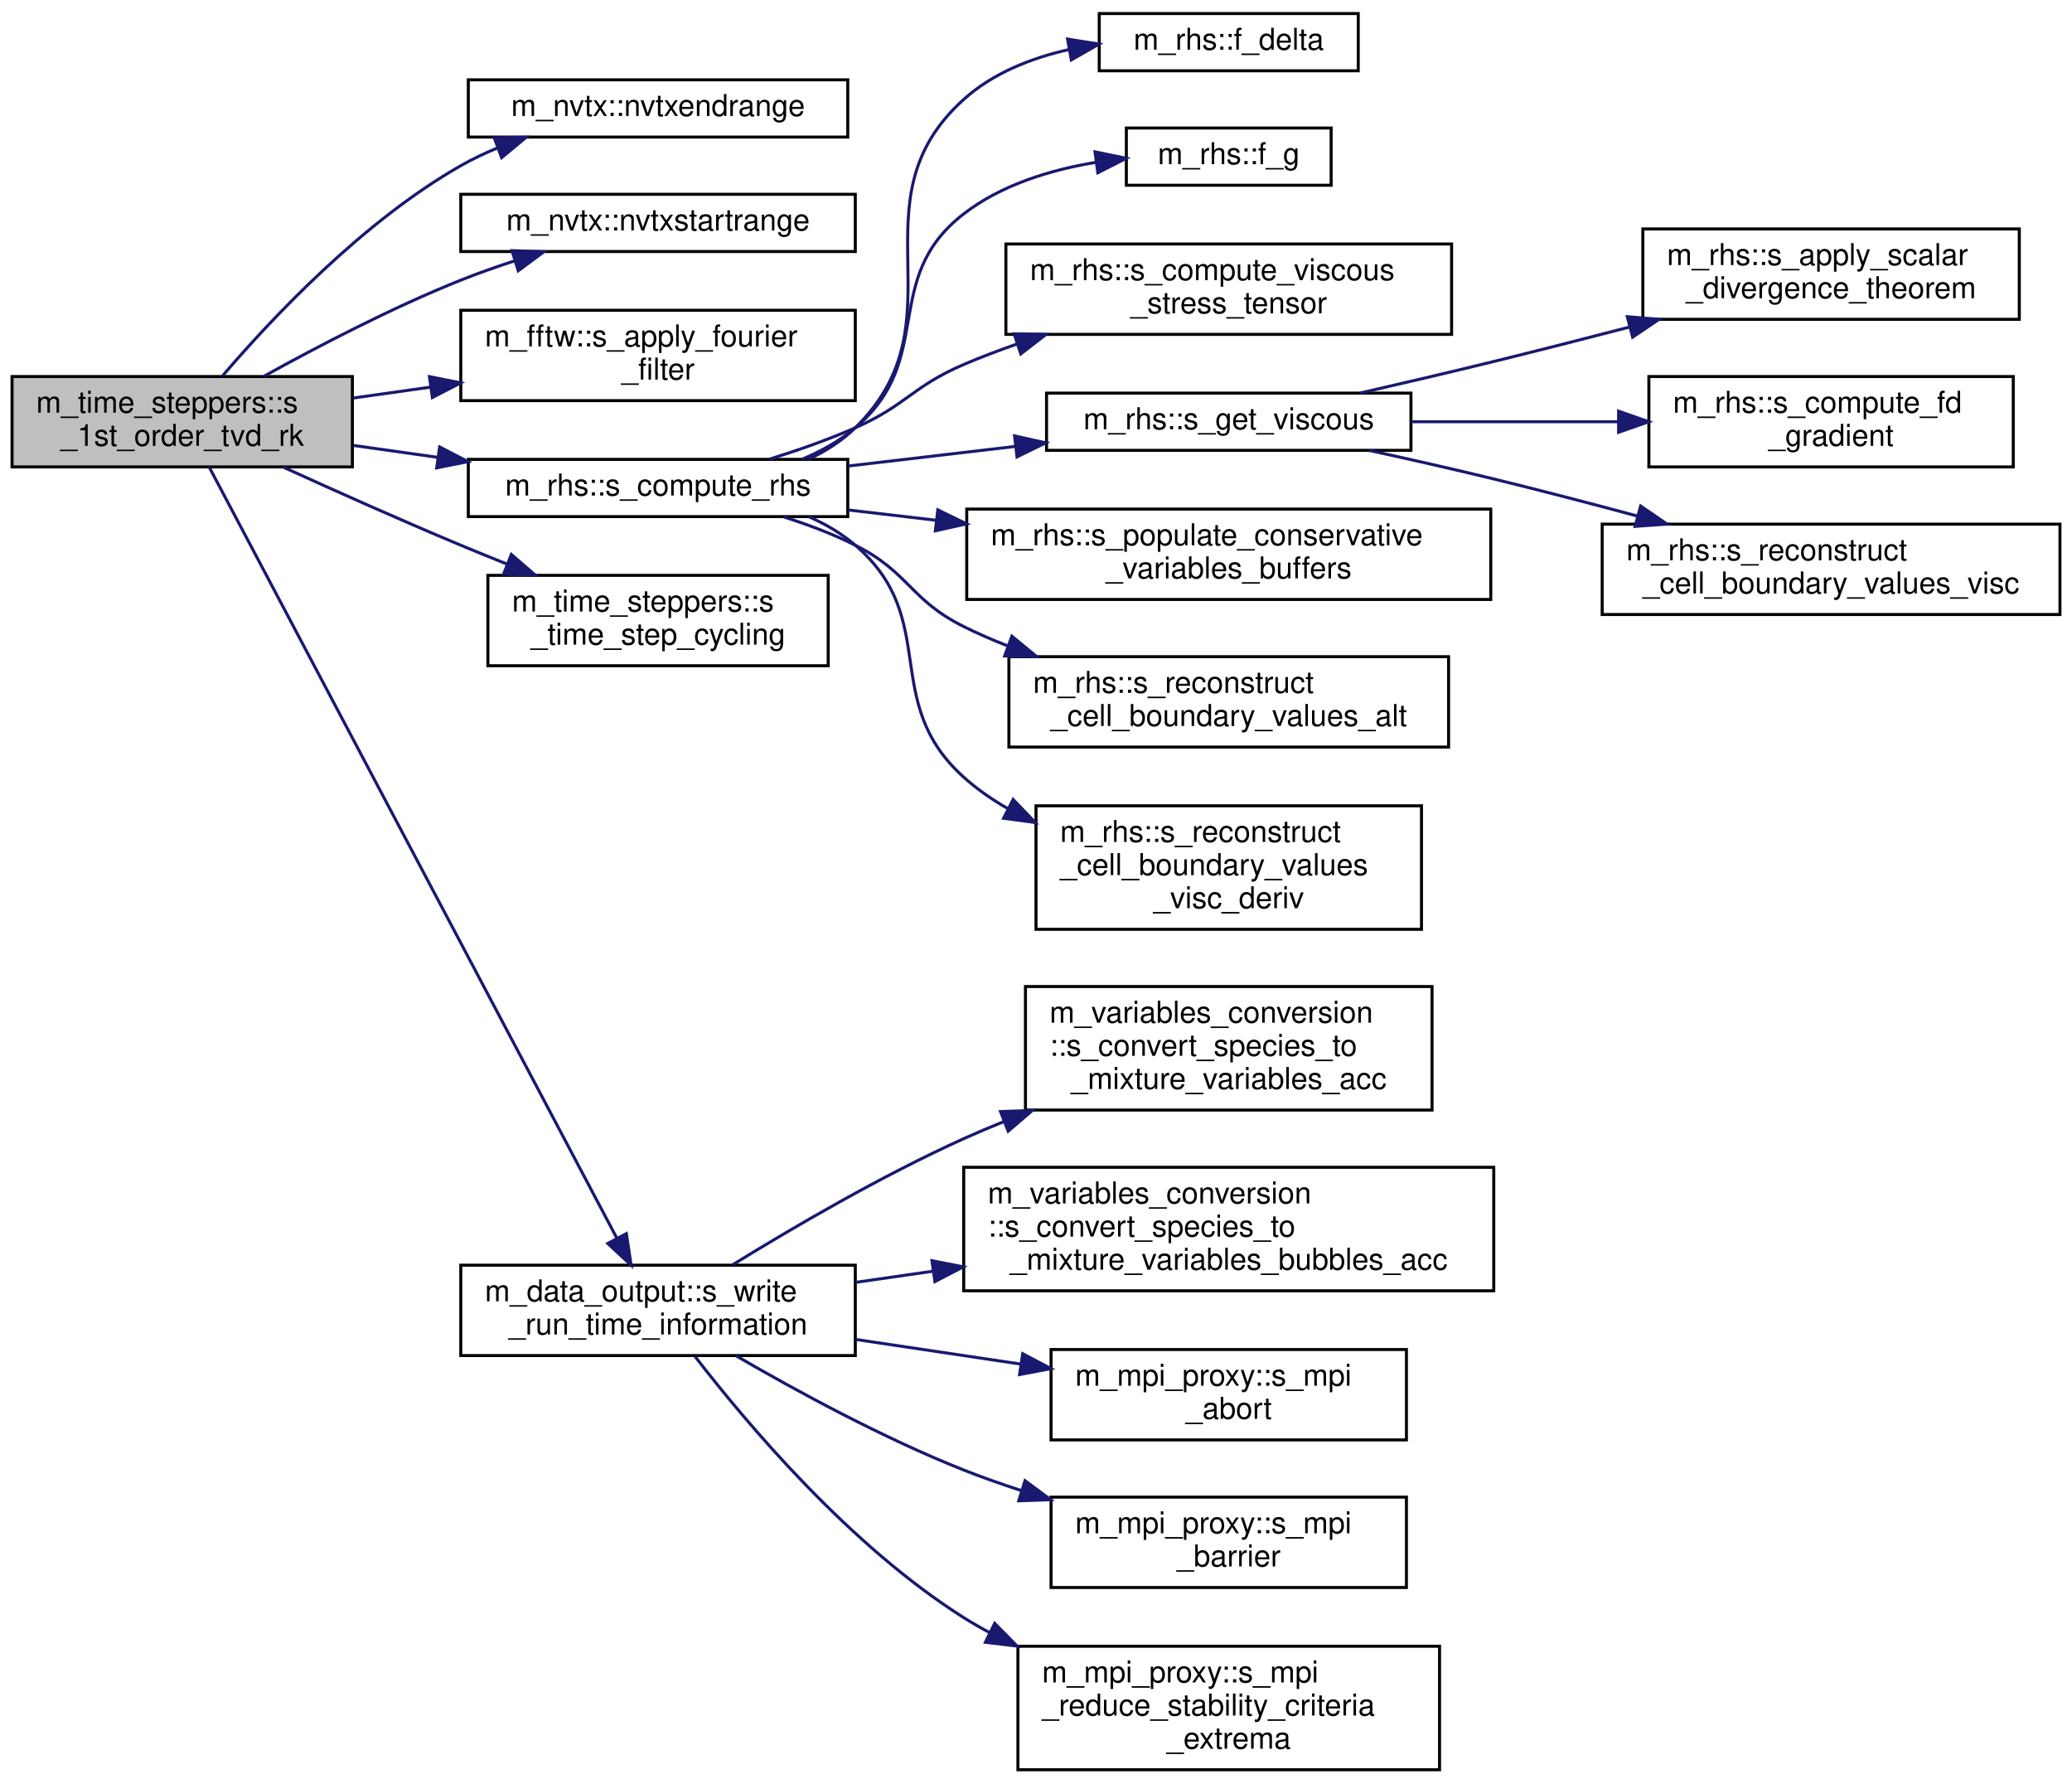
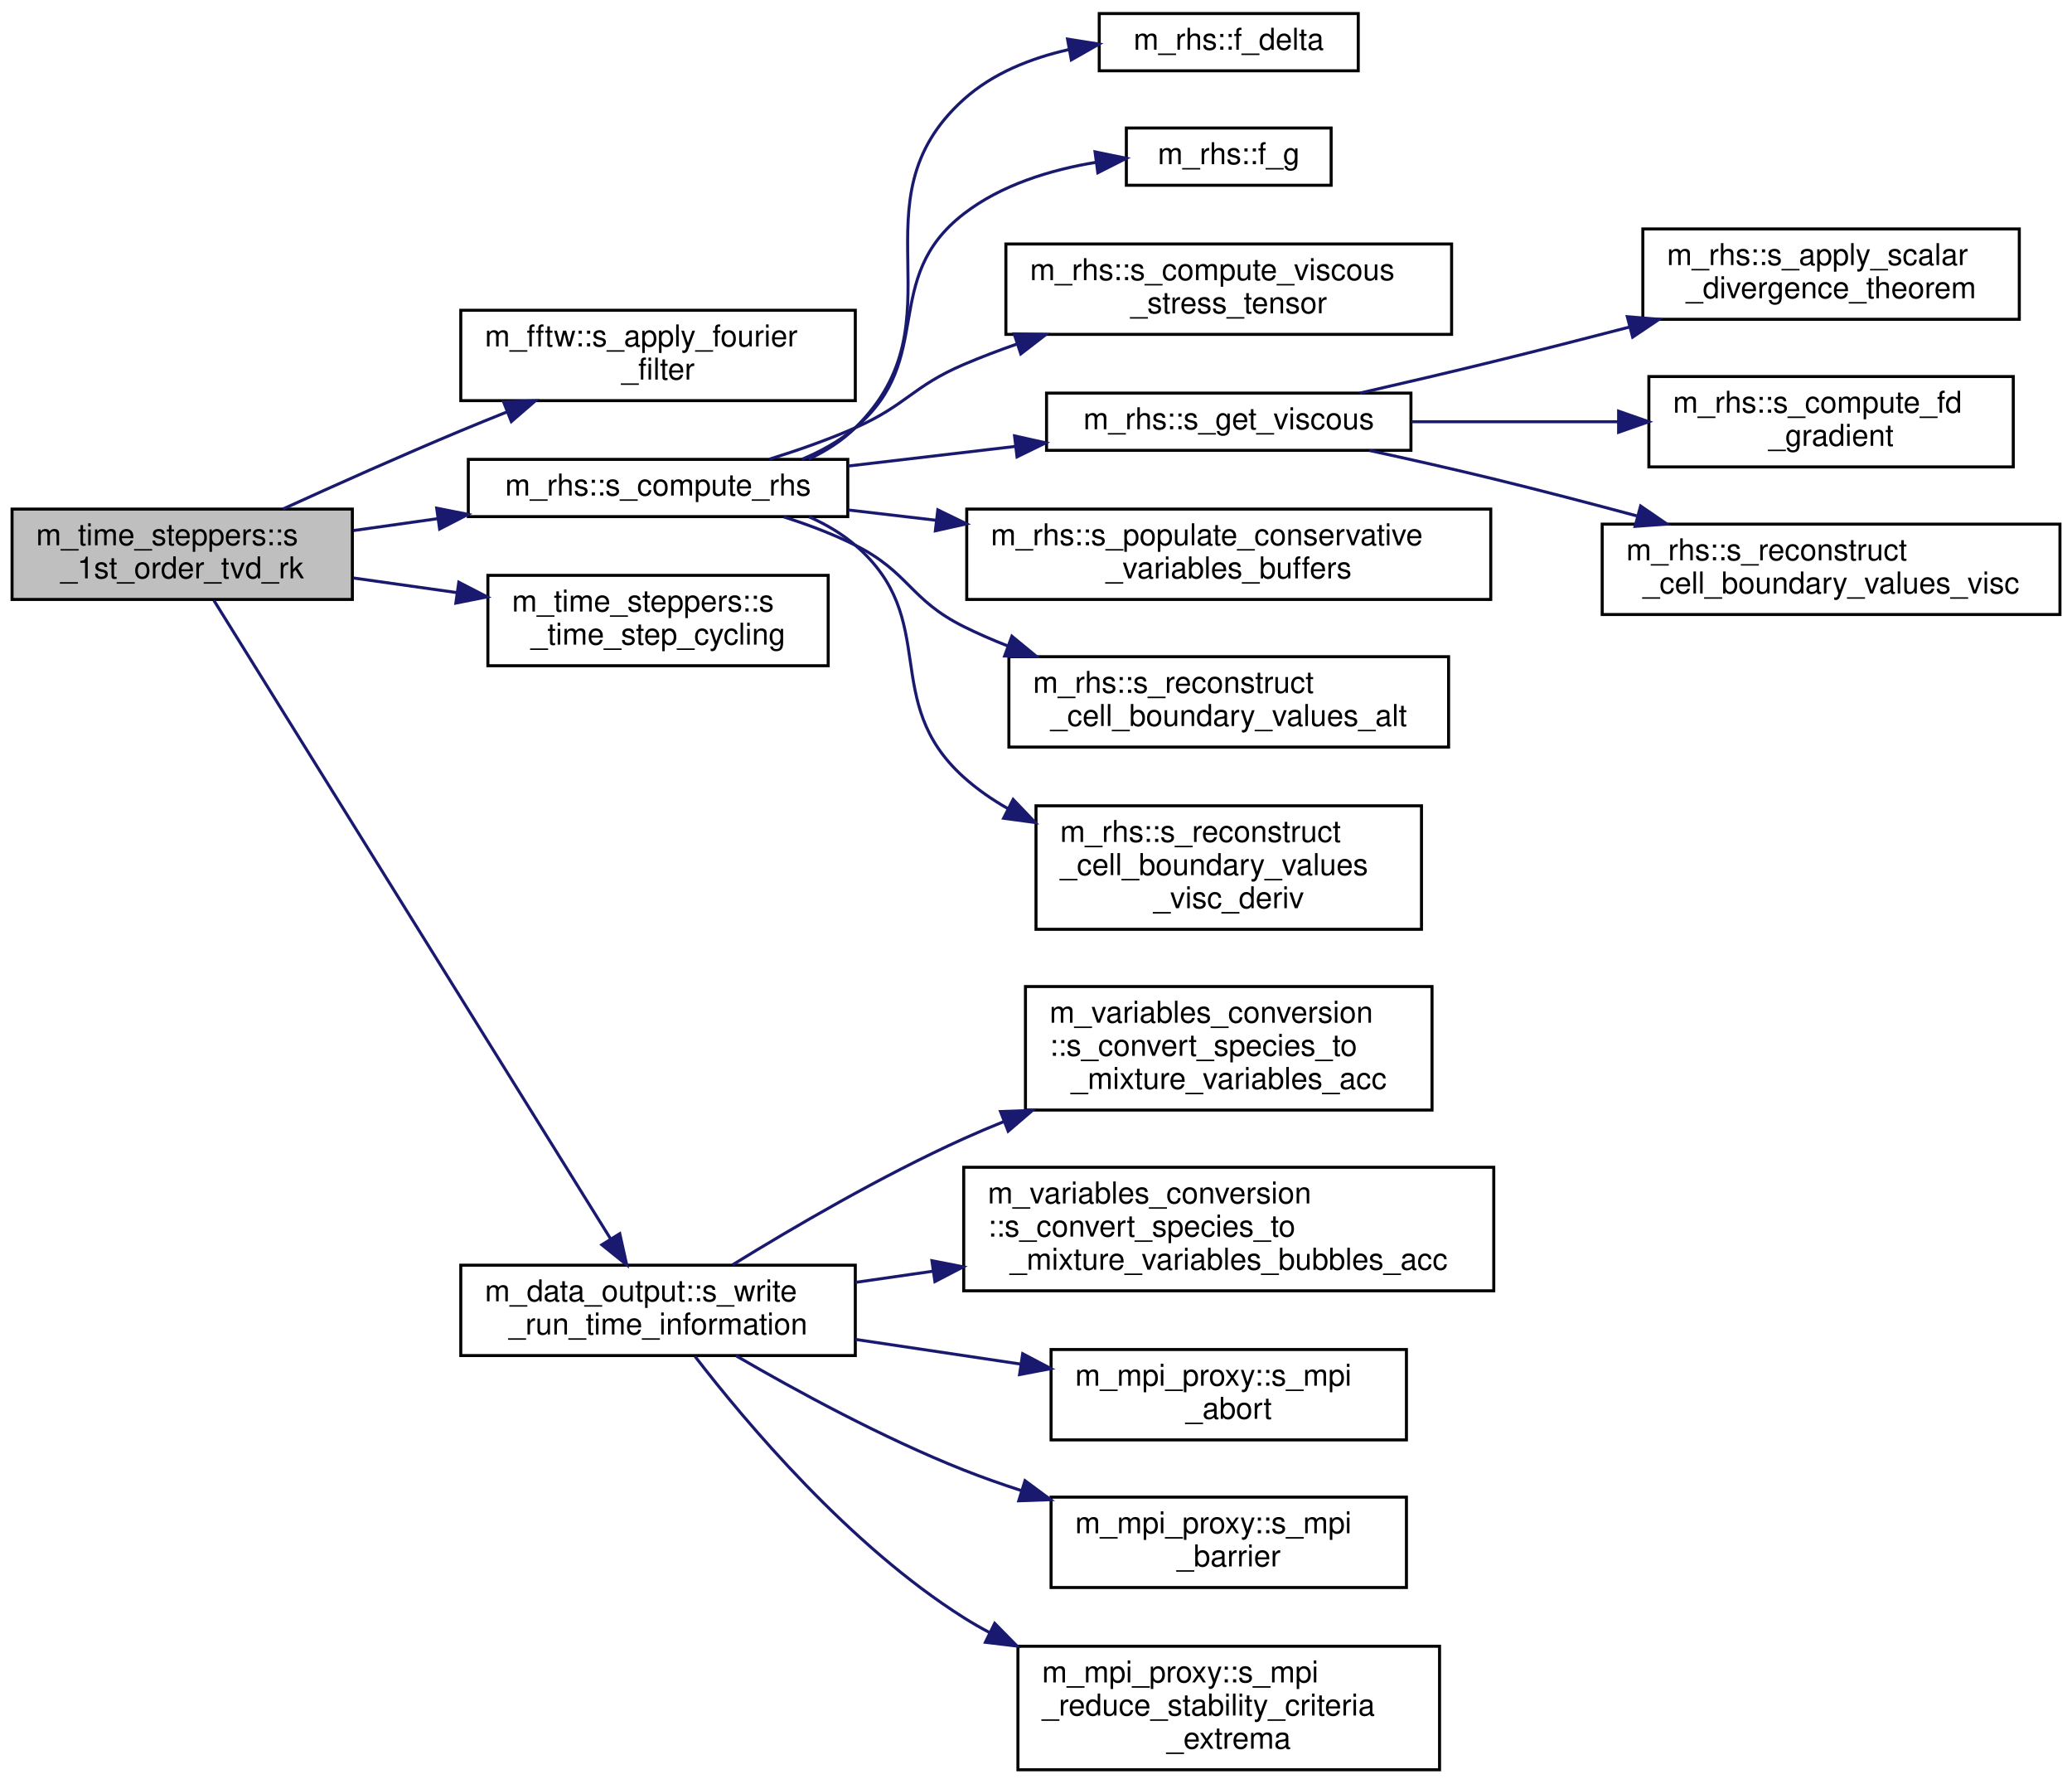
<svg xmlns="http://www.w3.org/2000/svg" xmlns:xlink="http://www.w3.org/1999/xlink" width="688pt" height="592pt" viewBox="0.00 0.00 688.00 592.00">
  <g id="graph0" class="graph" transform="scale(1 1) rotate(0) translate(4 588)">
    <g id="node1" class="node">
      <g id="a_node1">
        <a xlink:title="1st order TVD RK time-stepping algorithm">
-           <polygon fill="#bfbfbf" stroke="black" points="0,-433 0,-463 113,-463 113,-433 0,-433" />
-           <text text-anchor="start" x="8" y="-451" font-family="Helvetica,sans-Serif" font-size="10.00">m_time_steppers::s</text>
-           <text text-anchor="middle" x="56.5" y="-440" font-family="Helvetica,sans-Serif" font-size="10.00">_1st_order_tvd_rk</text>
+           <polygon fill="#bfbfbf" stroke="black" points="0,-389 0,-419 113,-419 113,-389 0,-389" />
+           <text text-anchor="start" x="8" y="-407" font-family="Helvetica,sans-Serif" font-size="10.00">m_time_steppers::s</text>
+           <text text-anchor="middle" x="56.5" y="-396" font-family="Helvetica,sans-Serif" font-size="10.00">_1st_order_tvd_rk</text>
        </a>
      </g>
    </g>
    <g id="node2" class="node">
      <g id="a_node2">
-         <a xlink:href="namespacem__nvtx.html#acb0ad47c439f074b02a3cfc88817b9c7" target="_top" xlink:title=" ">
-           <polygon fill="none" stroke="black" points="151.5,-542.5 151.5,-561.5 277.5,-561.5 277.5,-542.5 151.5,-542.5" />
-           <text text-anchor="middle" x="214.5" y="-549.5" font-family="Helvetica,sans-Serif" font-size="10.00">m_nvtx::nvtxendrange</text>
-         </a>
-       </g>
-     </g>
-     <g id="edge1" class="edge">
-       <path fill="none" stroke="midnightblue" d="M69.84,-463.16C86.08,-482.15 116.4,-514.44 149,-533 152.87,-535.2 157.02,-537.17 161.28,-538.93" />
-       <polygon fill="midnightblue" stroke="midnightblue" points="160.12,-542.23 170.72,-542.44 162.56,-535.67 160.12,-542.23" />
-     </g>
-     <g id="node3" class="node">
-       <g id="a_node3">
-         <a xlink:href="namespacem__nvtx.html#a9b922c5d5c93c41e0abcd4cf8c382861" target="_top" xlink:title=" ">
-           <polygon fill="none" stroke="black" points="149,-504.5 149,-523.5 280,-523.5 280,-504.5 149,-504.5" />
-           <text text-anchor="middle" x="214.5" y="-511.5" font-family="Helvetica,sans-Serif" font-size="10.00">m_nvtx::nvtxstartrange</text>
-         </a>
-       </g>
-     </g>
-     <g id="edge2" class="edge">
-       <path fill="none" stroke="midnightblue" d="M83.71,-463.14C101.68,-473.09 126.28,-485.91 149,-495 154.76,-497.3 160.91,-499.47 167.04,-501.46" />
-       <polygon fill="midnightblue" stroke="midnightblue" points="166.01,-504.8 176.59,-504.43 168.08,-498.12 166.01,-504.8" />
-     </g>
-     <g id="node4" class="node">
-       <g id="a_node4">
        <a xlink:href="namespacem__fftw.html#ada93950a5527dfe2a35cc4f4ba77cb96" target="_top" xlink:title="The purpose of this subroutine is to apply a Fourier low- pass filter to the flow variables in the az...">
          <polygon fill="none" stroke="black" points="149,-455 149,-485 280,-485 280,-455 149,-455" />
          <text text-anchor="start" x="157" y="-473" font-family="Helvetica,sans-Serif" font-size="10.00">m_fftw::s_apply_fourier</text>
          <text text-anchor="middle" x="214.5" y="-462" font-family="Helvetica,sans-Serif" font-size="10.00">_filter</text>
        </a>
      </g>
    </g>
-     <g id="edge3" class="edge">
-       <path fill="none" stroke="midnightblue" d="M113.38,-455.88C121.67,-457.05 130.33,-458.27 138.93,-459.48" />
-       <polygon fill="midnightblue" stroke="midnightblue" points="138.59,-462.97 148.98,-460.9 139.57,-456.04 138.59,-462.97" />
-     </g>
-     <g id="node5" class="node">
-       <g id="a_node5">
+     <g id="edge1" class="edge">
+       <path fill="none" stroke="midnightblue" d="M89.93,-419.02C107.35,-426.96 129.24,-436.75 149,-445 153.99,-447.08 159.21,-449.2 164.44,-451.29" />
+       <polygon fill="midnightblue" stroke="midnightblue" points="163.22,-454.57 173.8,-454.98 165.79,-448.06 163.22,-454.57" />
+     </g>
+     <g id="node3" class="node">
+       <g id="a_node3">
        <a xlink:href="namespacem__rhs.html#a361f0038973069452cc88430c49bcfe8" target="_top" xlink:title=" ">
          <polygon fill="none" stroke="black" points="151.5,-416.5 151.5,-435.5 277.5,-435.5 277.5,-416.5 151.5,-416.5" />
          <text text-anchor="middle" x="214.5" y="-423.5" font-family="Helvetica,sans-Serif" font-size="10.00">m_rhs::s_compute_rhs</text>
        </a>
      </g>
    </g>
-     <g id="edge4" class="edge">
-       <path fill="none" stroke="midnightblue" d="M113.38,-440.12C122.43,-438.84 131.92,-437.51 141.29,-436.18" />
-       <polygon fill="midnightblue" stroke="midnightblue" points="141.98,-439.62 151.39,-434.76 141,-432.69 141.98,-439.62" />
-     </g>
-     <g id="node16" class="node">
-       <g id="a_node16">
+     <g id="edge2" class="edge">
+       <path fill="none" stroke="midnightblue" d="M113.38,-411.88C122.43,-413.16 131.92,-414.49 141.29,-415.82" />
+       <polygon fill="midnightblue" stroke="midnightblue" points="141,-419.31 151.39,-417.24 141.98,-412.38 141,-419.31" />
+     </g>
+     <g id="node14" class="node">
+       <g id="a_node14">
        <a xlink:href="namespacem__time__steppers.html#a575aa7f95bf96994f49d81d71d19c192" target="_top" xlink:title="This subroutine saves the temporary q_prim_vf vector into the q_prim_ts vector that is then used in p...">
          <polygon fill="none" stroke="black" points="158,-367 158,-397 271,-397 271,-367 158,-367" />
          <text text-anchor="start" x="166" y="-385" font-family="Helvetica,sans-Serif" font-size="10.00">m_time_steppers::s</text>
          <text text-anchor="middle" x="214.5" y="-374" font-family="Helvetica,sans-Serif" font-size="10.00">_time_step_cycling</text>
        </a>
      </g>
    </g>
-     <g id="edge15" class="edge">
-       <path fill="none" stroke="midnightblue" d="M89.93,-432.98C107.35,-425.04 129.24,-415.25 149,-407 153.99,-404.92 159.21,-402.8 164.44,-400.71" />
-       <polygon fill="midnightblue" stroke="midnightblue" points="165.79,-403.94 173.8,-397.02 163.22,-397.43 165.79,-403.94" />
-     </g>
-     <g id="node17" class="node">
-       <g id="a_node17">
+     <g id="edge13" class="edge">
+       <path fill="none" stroke="midnightblue" d="M113.38,-396.12C124.54,-394.55 136.35,-392.88 147.8,-391.26" />
+       <polygon fill="midnightblue" stroke="midnightblue" points="148.34,-394.72 157.75,-389.86 147.36,-387.79 148.34,-394.72" />
+     </g>
+     <g id="node15" class="node">
+       <g id="a_node15">
        <a xlink:href="namespacem__data__output.html#a33a72559ec5cfdedf7162a8269d41201" target="_top" xlink:title="The goal of the procedure is to output to the run-time information file the stability criteria extrem...">
          <polygon fill="none" stroke="black" points="149,-138 149,-168 280,-168 280,-138 149,-138" />
          <text text-anchor="start" x="157" y="-156" font-family="Helvetica,sans-Serif" font-size="10.00">m_data_output::s_write</text>
          <text text-anchor="middle" x="214.5" y="-145" font-family="Helvetica,sans-Serif" font-size="10.00">_run_time_information</text>
        </a>
      </g>
    </g>
-     <g id="edge16" class="edge">
-       <path fill="none" stroke="midnightblue" d="M65.45,-432.97C90.8,-385.03 169.86,-235.52 200.85,-176.91" />
-       <polygon fill="midnightblue" stroke="midnightblue" points="203.98,-178.48 205.57,-168 197.8,-175.21 203.98,-178.48" />
-     </g>
-     <g id="node6" class="node">
-       <g id="a_node6">
+     <g id="edge14" class="edge">
+       <path fill="none" stroke="midnightblue" d="M67.02,-388.68C93.3,-346.39 166.99,-227.84 198.69,-176.83" />
+       <polygon fill="midnightblue" stroke="midnightblue" points="201.79,-178.46 204.1,-168.12 195.85,-174.77 201.79,-178.46" />
+     </g>
+     <g id="node4" class="node">
+       <g id="a_node4">
        <a xlink:href="namespacem__rhs.html#a505bdec14965140a760442507b2a4b04" target="_top" xlink:title="This function give the spatial support of the acoustic source.">
          <polygon fill="none" stroke="black" points="361,-564.5 361,-583.5 447,-583.5 447,-564.5 361,-564.5" />
          <text text-anchor="middle" x="404" y="-571.5" font-family="Helvetica,sans-Serif" font-size="10.00">m_rhs::f_delta</text>
        </a>
      </g>
    </g>
-     <g id="edge5" class="edge">
+     <g id="edge3" class="edge">
      <path fill="none" stroke="midnightblue" d="M264.49,-435.57C270.2,-438.24 275.57,-441.65 280,-446 316.4,-481.74 278.1,-520.85 316,-555 325.61,-563.66 338.22,-568.68 350.86,-571.53" />
      <polygon fill="midnightblue" stroke="midnightblue" points="350.47,-575.02 360.93,-573.37 351.73,-568.13 350.47,-575.02" />
    </g>
-     <g id="node7" class="node">
-       <g id="a_node7">
+     <g id="node5" class="node">
+       <g id="a_node5">
        <a xlink:href="namespacem__rhs.html#a642873683995e4b85749c56f3365a96a" target="_top" xlink:title="This function gives the temporally varying amplitude of the pulse.">
          <polygon fill="none" stroke="black" points="370,-526.5 370,-545.5 438,-545.5 438,-526.5 370,-526.5" />
          <text text-anchor="middle" x="404" y="-533.5" font-family="Helvetica,sans-Serif" font-size="10.00">m_rhs::f_g</text>
        </a>
      </g>
    </g>
-     <g id="edge6" class="edge">
+     <g id="edge4" class="edge">
      <path fill="none" stroke="midnightblue" d="M262.24,-435.51C268.65,-438.19 274.8,-441.61 280,-446 307.04,-468.82 288.01,-495.36 316,-517 328.42,-526.61 344.68,-531.58 359.78,-534.09" />
      <polygon fill="midnightblue" stroke="midnightblue" points="359.6,-537.59 369.98,-535.45 360.53,-530.66 359.6,-537.59" />
    </g>
-     <g id="node8" class="node">
-       <g id="a_node8">
+     <g id="node6" class="node">
+       <g id="a_node6">
        <a xlink:href="namespacem__rhs.html#a2da1b596b26740b8edff160297676447" target="_top" xlink:title="The purpose of this subroutine is to compute the viscous stress tensor for the cells directly next to...">
          <polygon fill="none" stroke="black" points="330,-477 330,-507 478,-507 478,-477 330,-477" />
          <text text-anchor="start" x="338" y="-495" font-family="Helvetica,sans-Serif" font-size="10.00">m_rhs::s_compute_viscous</text>
          <text text-anchor="middle" x="404" y="-484" font-family="Helvetica,sans-Serif" font-size="10.00">_stress_tensor</text>
        </a>
      </g>
    </g>
-     <g id="edge7" class="edge">
+     <g id="edge5" class="edge">
      <path fill="none" stroke="midnightblue" d="M251.52,-435.58C260.94,-438.52 270.99,-442.03 280,-446 296.96,-453.46 298.97,-459.72 316,-467 321.69,-469.43 327.69,-471.71 333.76,-473.82" />
      <polygon fill="midnightblue" stroke="midnightblue" points="332.75,-477.17 343.34,-476.99 334.95,-470.52 332.75,-477.17" />
    </g>
-     <g id="node9" class="node">
-       <g id="a_node9">
+     <g id="node7" class="node">
+       <g id="a_node7">
        <a xlink:href="namespacem__rhs.html#af3a790f913beb679bf0cf9d6c8c15fda" target="_top" xlink:title="This subroutine compute the TVD flux function.">
          <polygon fill="none" stroke="black" points="343.5,-438.5 343.5,-457.5 464.5,-457.5 464.5,-438.5 343.5,-438.5" />
          <text text-anchor="middle" x="404" y="-445.5" font-family="Helvetica,sans-Serif" font-size="10.00">m_rhs::s_get_viscous</text>
        </a>
      </g>
    </g>
-     <g id="edge8" class="edge">
+     <g id="edge6" class="edge">
      <path fill="none" stroke="midnightblue" d="M277.67,-433.3C295.48,-435.38 315.01,-437.68 333.25,-439.82" />
      <polygon fill="midnightblue" stroke="midnightblue" points="332.88,-443.3 343.22,-440.99 333.7,-436.34 332.88,-443.3" />
    </g>
-     <g id="node13" class="node">
-       <g id="a_node13">
+     <g id="node11" class="node">
+       <g id="a_node11">
        <a xlink:href="namespacem__rhs.html#a2647dbdf6b09315564ef060e1f49df0d" target="_top" xlink:title="The purpose of this procedure is to populate the buffers of the conservative variables,...">
          <polygon fill="none" stroke="black" points="317,-389 317,-419 491,-419 491,-389 317,-389" />
          <text text-anchor="start" x="325" y="-407" font-family="Helvetica,sans-Serif" font-size="10.00">m_rhs::s_populate_conservative</text>
          <text text-anchor="middle" x="404" y="-396" font-family="Helvetica,sans-Serif" font-size="10.00">_variables_buffers</text>
        </a>
      </g>
    </g>
-     <g id="edge12" class="edge">
+     <g id="edge10" class="edge">
      <path fill="none" stroke="midnightblue" d="M277.67,-418.7C287.11,-417.6 297.03,-416.43 306.98,-415.27" />
      <polygon fill="midnightblue" stroke="midnightblue" points="307.4,-418.74 316.92,-414.1 306.58,-411.79 307.4,-418.74" />
    </g>
-     <g id="node14" class="node">
-       <g id="a_node14">
+     <g id="node12" class="node">
+       <g id="a_node12">
        <a xlink:href="namespacem__rhs.html#a0cee7fe1eb9823ae4c595fdcf20d1f98" target="_top" xlink:title="The purpose of this subroutine is to WENO-reconstruct the left and the right cell-boundary values,...">
          <polygon fill="none" stroke="black" points="331,-340 331,-370 477,-370 477,-340 331,-340" />
          <text text-anchor="start" x="339" y="-358" font-family="Helvetica,sans-Serif" font-size="10.00">m_rhs::s_reconstruct</text>
          <text text-anchor="middle" x="404" y="-347" font-family="Helvetica,sans-Serif" font-size="10.00">_cell_boundary_values_alt</text>
        </a>
      </g>
    </g>
-     <g id="edge13" class="edge">
+     <g id="edge11" class="edge">
      <path fill="none" stroke="midnightblue" d="M256.26,-416.4C264.33,-413.83 272.59,-410.72 280,-407 297.88,-398.03 298.09,-388.91 316,-380 320.63,-377.7 325.51,-375.57 330.49,-373.62" />
      <polygon fill="midnightblue" stroke="midnightblue" points="331.99,-376.8 340.17,-370.07 329.58,-370.23 331.99,-376.8" />
    </g>
-     <g id="node15" class="node">
-       <g id="a_node15">
+     <g id="node13" class="node">
+       <g id="a_node13">
        <a xlink:href="namespacem__rhs.html#a25bdc177e6dcc53cb266cdaf75b5bdb6" target="_top" xlink:title=" ">
          <polygon fill="none" stroke="black" points="340,-279.5 340,-320.5 468,-320.5 468,-279.5 340,-279.5" />
          <text text-anchor="start" x="348" y="-308.5" font-family="Helvetica,sans-Serif" font-size="10.00">m_rhs::s_reconstruct</text>
          <text text-anchor="start" x="348" y="-297.5" font-family="Helvetica,sans-Serif" font-size="10.00">_cell_boundary_values</text>
          <text text-anchor="middle" x="404" y="-286.5" font-family="Helvetica,sans-Serif" font-size="10.00">_visc_deriv</text>
        </a>
      </g>
    </g>
-     <g id="edge14" class="edge">
+     <g id="edge12" class="edge">
      <path fill="none" stroke="midnightblue" d="M264.65,-416.43C270.21,-413.97 275.48,-410.88 280,-407 308.65,-382.38 287.92,-355.27 316,-330 320.41,-326.03 325.38,-322.58 330.64,-319.58" />
      <polygon fill="midnightblue" stroke="midnightblue" points="332.41,-322.61 339.74,-314.95 329.24,-316.37 332.41,-322.61" />
    </g>
-     <g id="node10" class="node">
-       <g id="a_node10">
+     <g id="node8" class="node">
+       <g id="a_node8">
        <a xlink:href="namespacem__rhs.html#ac7d49938e97f8843c84f335ff0f6cceb" target="_top" xlink:title="The purpose of this subroutine is to employ the inputted left and right cell-boundary integral-averag...">
          <polygon fill="none" stroke="black" points="541.5,-482 541.5,-512 666.5,-512 666.5,-482 541.5,-482" />
          <text text-anchor="start" x="549.5" y="-500" font-family="Helvetica,sans-Serif" font-size="10.00">m_rhs::s_apply_scalar</text>
          <text text-anchor="middle" x="604" y="-489" font-family="Helvetica,sans-Serif" font-size="10.00">_divergence_theorem</text>
        </a>
      </g>
    </g>
-     <g id="edge9" class="edge">
+     <g id="edge7" class="edge">
      <path fill="none" stroke="midnightblue" d="M447.54,-457.51C461.7,-460.75 477.55,-464.45 492,-468 506.54,-471.57 522.11,-475.54 536.85,-479.37" />
      <polygon fill="midnightblue" stroke="midnightblue" points="536.34,-482.86 546.9,-482 538.11,-476.09 536.34,-482.86" />
    </g>
-     <g id="node11" class="node">
-       <g id="a_node11">
+     <g id="node9" class="node">
+       <g id="a_node9">
        <a xlink:href="namespacem__rhs.html#abf11c6f8bb16f3c74cc0205b16d31e96" target="_top" xlink:title="Computes the scalar gradient fields via finite differences.">
          <polygon fill="none" stroke="black" points="543.5,-433 543.5,-463 664.5,-463 664.5,-433 543.5,-433" />
          <text text-anchor="start" x="551.5" y="-451" font-family="Helvetica,sans-Serif" font-size="10.00">m_rhs::s_compute_fd</text>
          <text text-anchor="middle" x="604" y="-440" font-family="Helvetica,sans-Serif" font-size="10.00">_gradient</text>
        </a>
      </g>
    </g>
-     <g id="edge10" class="edge">
+     <g id="edge8" class="edge">
      <path fill="none" stroke="midnightblue" d="M464.68,-448C486.3,-448 510.91,-448 533.32,-448" />
      <polygon fill="midnightblue" stroke="midnightblue" points="533.45,-451.5 543.45,-448 533.45,-444.5 533.45,-451.5" />
    </g>
-     <g id="node12" class="node">
-       <g id="a_node12">
+     <g id="node10" class="node">
+       <g id="a_node10">
        <a xlink:href="namespacem__rhs.html#a7c15c57e0519165ffc491b7cd81cebb4" target="_top" xlink:title=" ">
          <polygon fill="none" stroke="black" points="528,-384 528,-414 680,-414 680,-384 528,-384" />
          <text text-anchor="start" x="536" y="-402" font-family="Helvetica,sans-Serif" font-size="10.00">m_rhs::s_reconstruct</text>
          <text text-anchor="middle" x="604" y="-391" font-family="Helvetica,sans-Serif" font-size="10.00">_cell_boundary_values_visc</text>
        </a>
      </g>
    </g>
-     <g id="edge11" class="edge">
+     <g id="edge9" class="edge">
      <path fill="none" stroke="midnightblue" d="M450.7,-438.46C464.05,-435.55 478.63,-432.26 492,-429 507.43,-425.23 523.99,-420.91 539.49,-416.74" />
      <polygon fill="midnightblue" stroke="midnightblue" points="540.76,-420.02 549.5,-414.03 538.93,-413.26 540.76,-420.02" />
    </g>
-     <g id="node18" class="node">
-       <g id="a_node18">
+     <g id="node16" class="node">
+       <g id="a_node16">
        <a xlink:href="namespacem__variables__conversion.html#a2469e5a2187755370e7d52628a780fd6" target="_top" xlink:title=" ">
          <polygon fill="none" stroke="black" points="336.5,-219.5 336.5,-260.5 471.5,-260.5 471.5,-219.5 336.5,-219.5" />
          <text text-anchor="start" x="344.5" y="-248.5" font-family="Helvetica,sans-Serif" font-size="10.00">m_variables_conversion</text>
          <text text-anchor="start" x="344.5" y="-237.5" font-family="Helvetica,sans-Serif" font-size="10.00">::s_convert_species_to</text>
          <text text-anchor="middle" x="404" y="-226.5" font-family="Helvetica,sans-Serif" font-size="10.00">_mixture_variables_acc</text>
        </a>
      </g>
    </g>
-     <g id="edge17" class="edge">
+     <g id="edge15" class="edge">
      <path fill="none" stroke="midnightblue" d="M239.22,-168.11C259.18,-180.41 288.76,-197.7 316,-210 320.32,-211.95 324.81,-213.85 329.37,-215.69" />
      <polygon fill="midnightblue" stroke="midnightblue" points="328.22,-219 338.8,-219.37 330.76,-212.48 328.22,-219" />
    </g>
-     <g id="node19" class="node">
-       <g id="a_node19">
+     <g id="node17" class="node">
+       <g id="a_node17">
        <a xlink:href="namespacem__variables__conversion.html#acb81910f3c4223227f19333a919feb6c" target="_top" xlink:title=" ">
          <polygon fill="none" stroke="black" points="316,-159.5 316,-200.5 492,-200.5 492,-159.5 316,-159.5" />
          <text text-anchor="start" x="324" y="-188.5" font-family="Helvetica,sans-Serif" font-size="10.00">m_variables_conversion</text>
          <text text-anchor="start" x="324" y="-177.5" font-family="Helvetica,sans-Serif" font-size="10.00">::s_convert_species_to</text>
          <text text-anchor="middle" x="404" y="-166.5" font-family="Helvetica,sans-Serif" font-size="10.00">_mixture_variables_bubbles_acc</text>
        </a>
      </g>
    </g>
-     <g id="edge18" class="edge">
+     <g id="edge16" class="edge">
      <path fill="none" stroke="midnightblue" d="M280.03,-162.29C288.42,-163.5 297.15,-164.76 305.93,-166.02" />
      <polygon fill="midnightblue" stroke="midnightblue" points="305.44,-169.49 315.83,-167.45 306.44,-162.56 305.44,-169.49" />
    </g>
-     <g id="node20" class="node">
-       <g id="a_node20">
+     <g id="node18" class="node">
+       <g id="a_node18">
        <a xlink:href="namespacem__mpi__proxy.html#a04ac565bad2b22dc045a5eeb4f516e2e" target="_top" xlink:title="The subroutine terminates the MPI execution environment.">
          <polygon fill="none" stroke="black" points="345,-110 345,-140 463,-140 463,-110 345,-110" />
          <text text-anchor="start" x="353" y="-128" font-family="Helvetica,sans-Serif" font-size="10.00">m_mpi_proxy::s_mpi</text>
          <text text-anchor="middle" x="404" y="-117" font-family="Helvetica,sans-Serif" font-size="10.00">_abort</text>
        </a>
      </g>
    </g>
-     <g id="edge19" class="edge">
+     <g id="edge17" class="edge">
      <path fill="none" stroke="midnightblue" d="M280.03,-143.36C297.73,-140.72 316.98,-137.85 334.88,-135.17" />
      <polygon fill="midnightblue" stroke="midnightblue" points="335.58,-138.61 344.95,-133.67 334.54,-131.68 335.58,-138.61" />
    </g>
-     <g id="node21" class="node">
-       <g id="a_node21">
+     <g id="node19" class="node">
+       <g id="a_node19">
        <a xlink:href="namespacem__mpi__proxy.html#abfbc42cea69273bc9fa4a2d78f636eb1" target="_top" xlink:title="Halts all processes until all have reached barrier.">
          <polygon fill="none" stroke="black" points="345,-61 345,-91 463,-91 463,-61 345,-61" />
          <text text-anchor="start" x="353" y="-79" font-family="Helvetica,sans-Serif" font-size="10.00">m_mpi_proxy::s_mpi</text>
          <text text-anchor="middle" x="404" y="-68" font-family="Helvetica,sans-Serif" font-size="10.00">_barrier</text>
        </a>
      </g>
    </g>
-     <g id="edge20" class="edge">
+     <g id="edge18" class="edge">
      <path fill="none" stroke="midnightblue" d="M240.39,-137.93C260.3,-126.35 289.23,-110.61 316,-100 322.17,-97.56 328.67,-95.27 335.24,-93.14" />
      <polygon fill="midnightblue" stroke="midnightblue" points="336.35,-96.46 344.86,-90.16 334.27,-89.78 336.35,-96.46" />
    </g>
-     <g id="node22" class="node">
-       <g id="a_node22">
+     <g id="node20" class="node">
+       <g id="a_node20">
        <a xlink:href="namespacem__mpi__proxy.html#a340a2c9b1688582ee485dd5d9bbcc864" target="_top" xlink:title="The goal of this subroutine is to determine the global extrema of the stability criteria in the compu...">
          <polygon fill="none" stroke="black" points="334,-0.5 334,-41.5 474,-41.5 474,-0.5 334,-0.5" />
          <text text-anchor="start" x="342" y="-29.5" font-family="Helvetica,sans-Serif" font-size="10.00">m_mpi_proxy::s_mpi</text>
          <text text-anchor="start" x="342" y="-18.5" font-family="Helvetica,sans-Serif" font-size="10.00">_reduce_stability_criteria</text>
          <text text-anchor="middle" x="404" y="-7.5" font-family="Helvetica,sans-Serif" font-size="10.00">_extrema</text>
        </a>
      </g>
    </g>
-     <g id="edge21" class="edge">
+     <g id="edge19" class="edge">
      <path fill="none" stroke="midnightblue" d="M226.8,-137.68C243.84,-115.6 278.15,-74.86 316,-51 318.77,-49.25 321.66,-47.59 324.62,-46.02" />
      <polygon fill="midnightblue" stroke="midnightblue" points="326.28,-49.1 333.71,-41.55 323.19,-42.82 326.28,-49.1" />
    </g>
  </g>
</svg>
